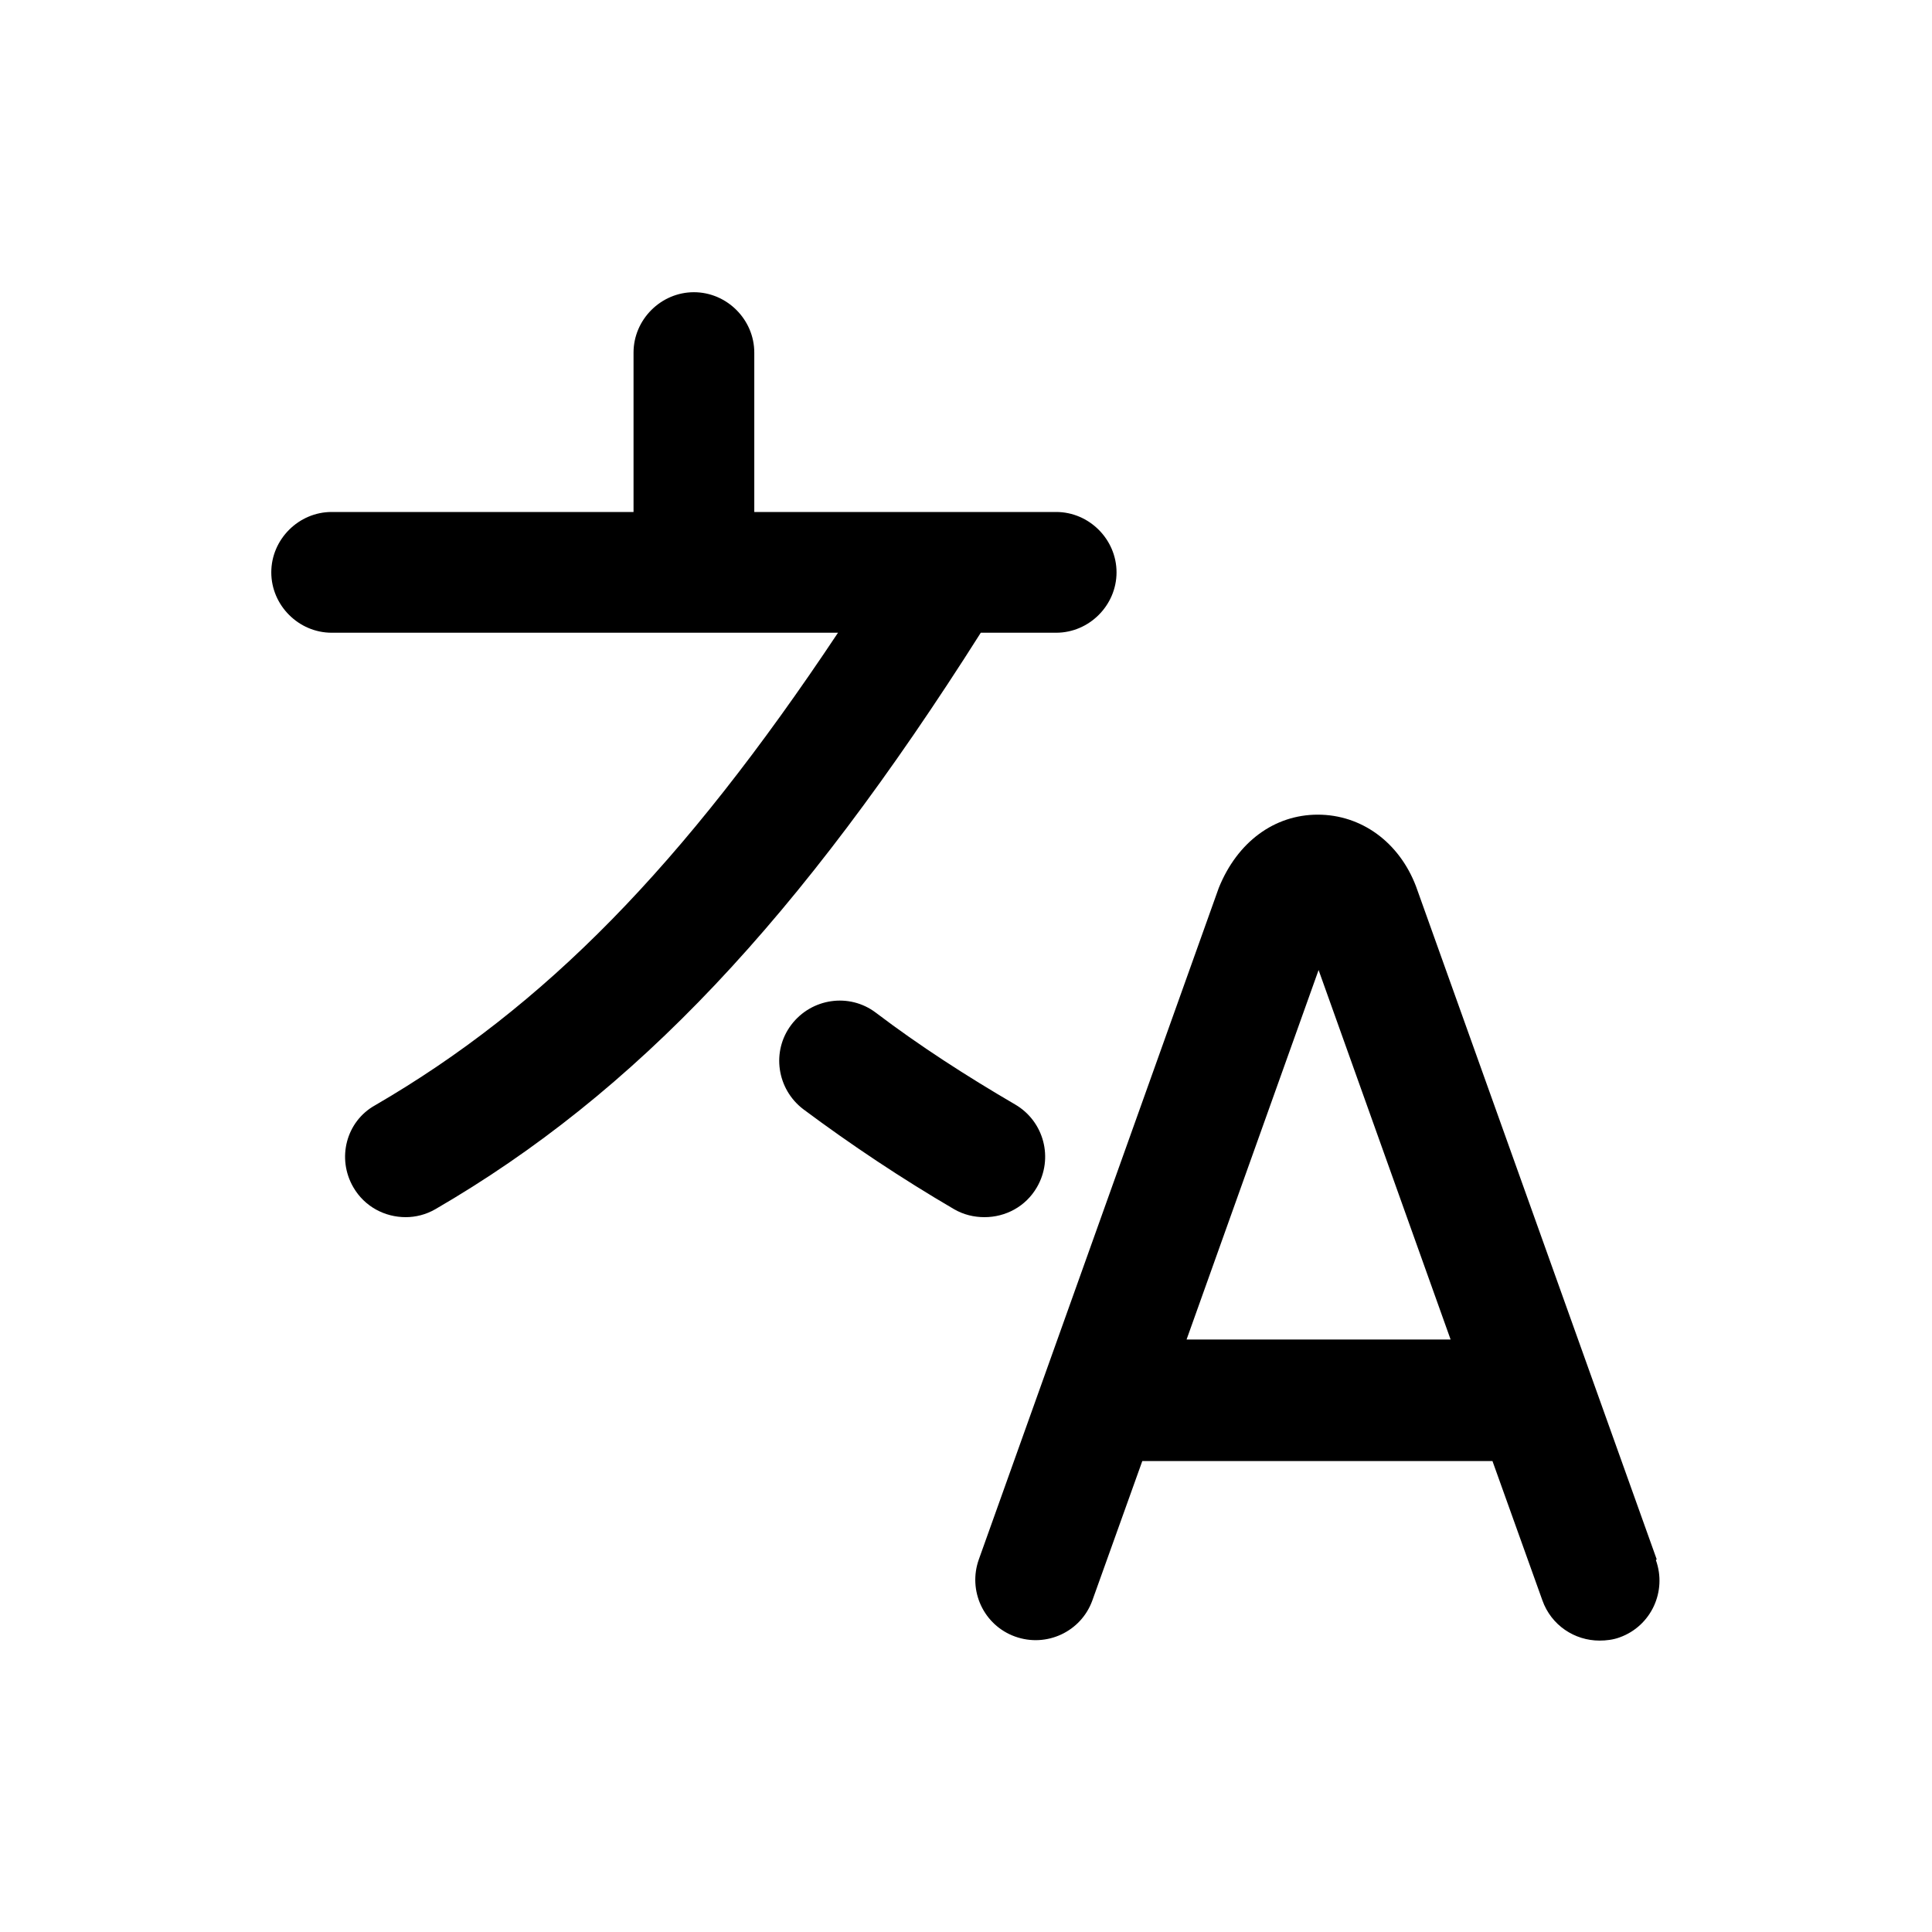
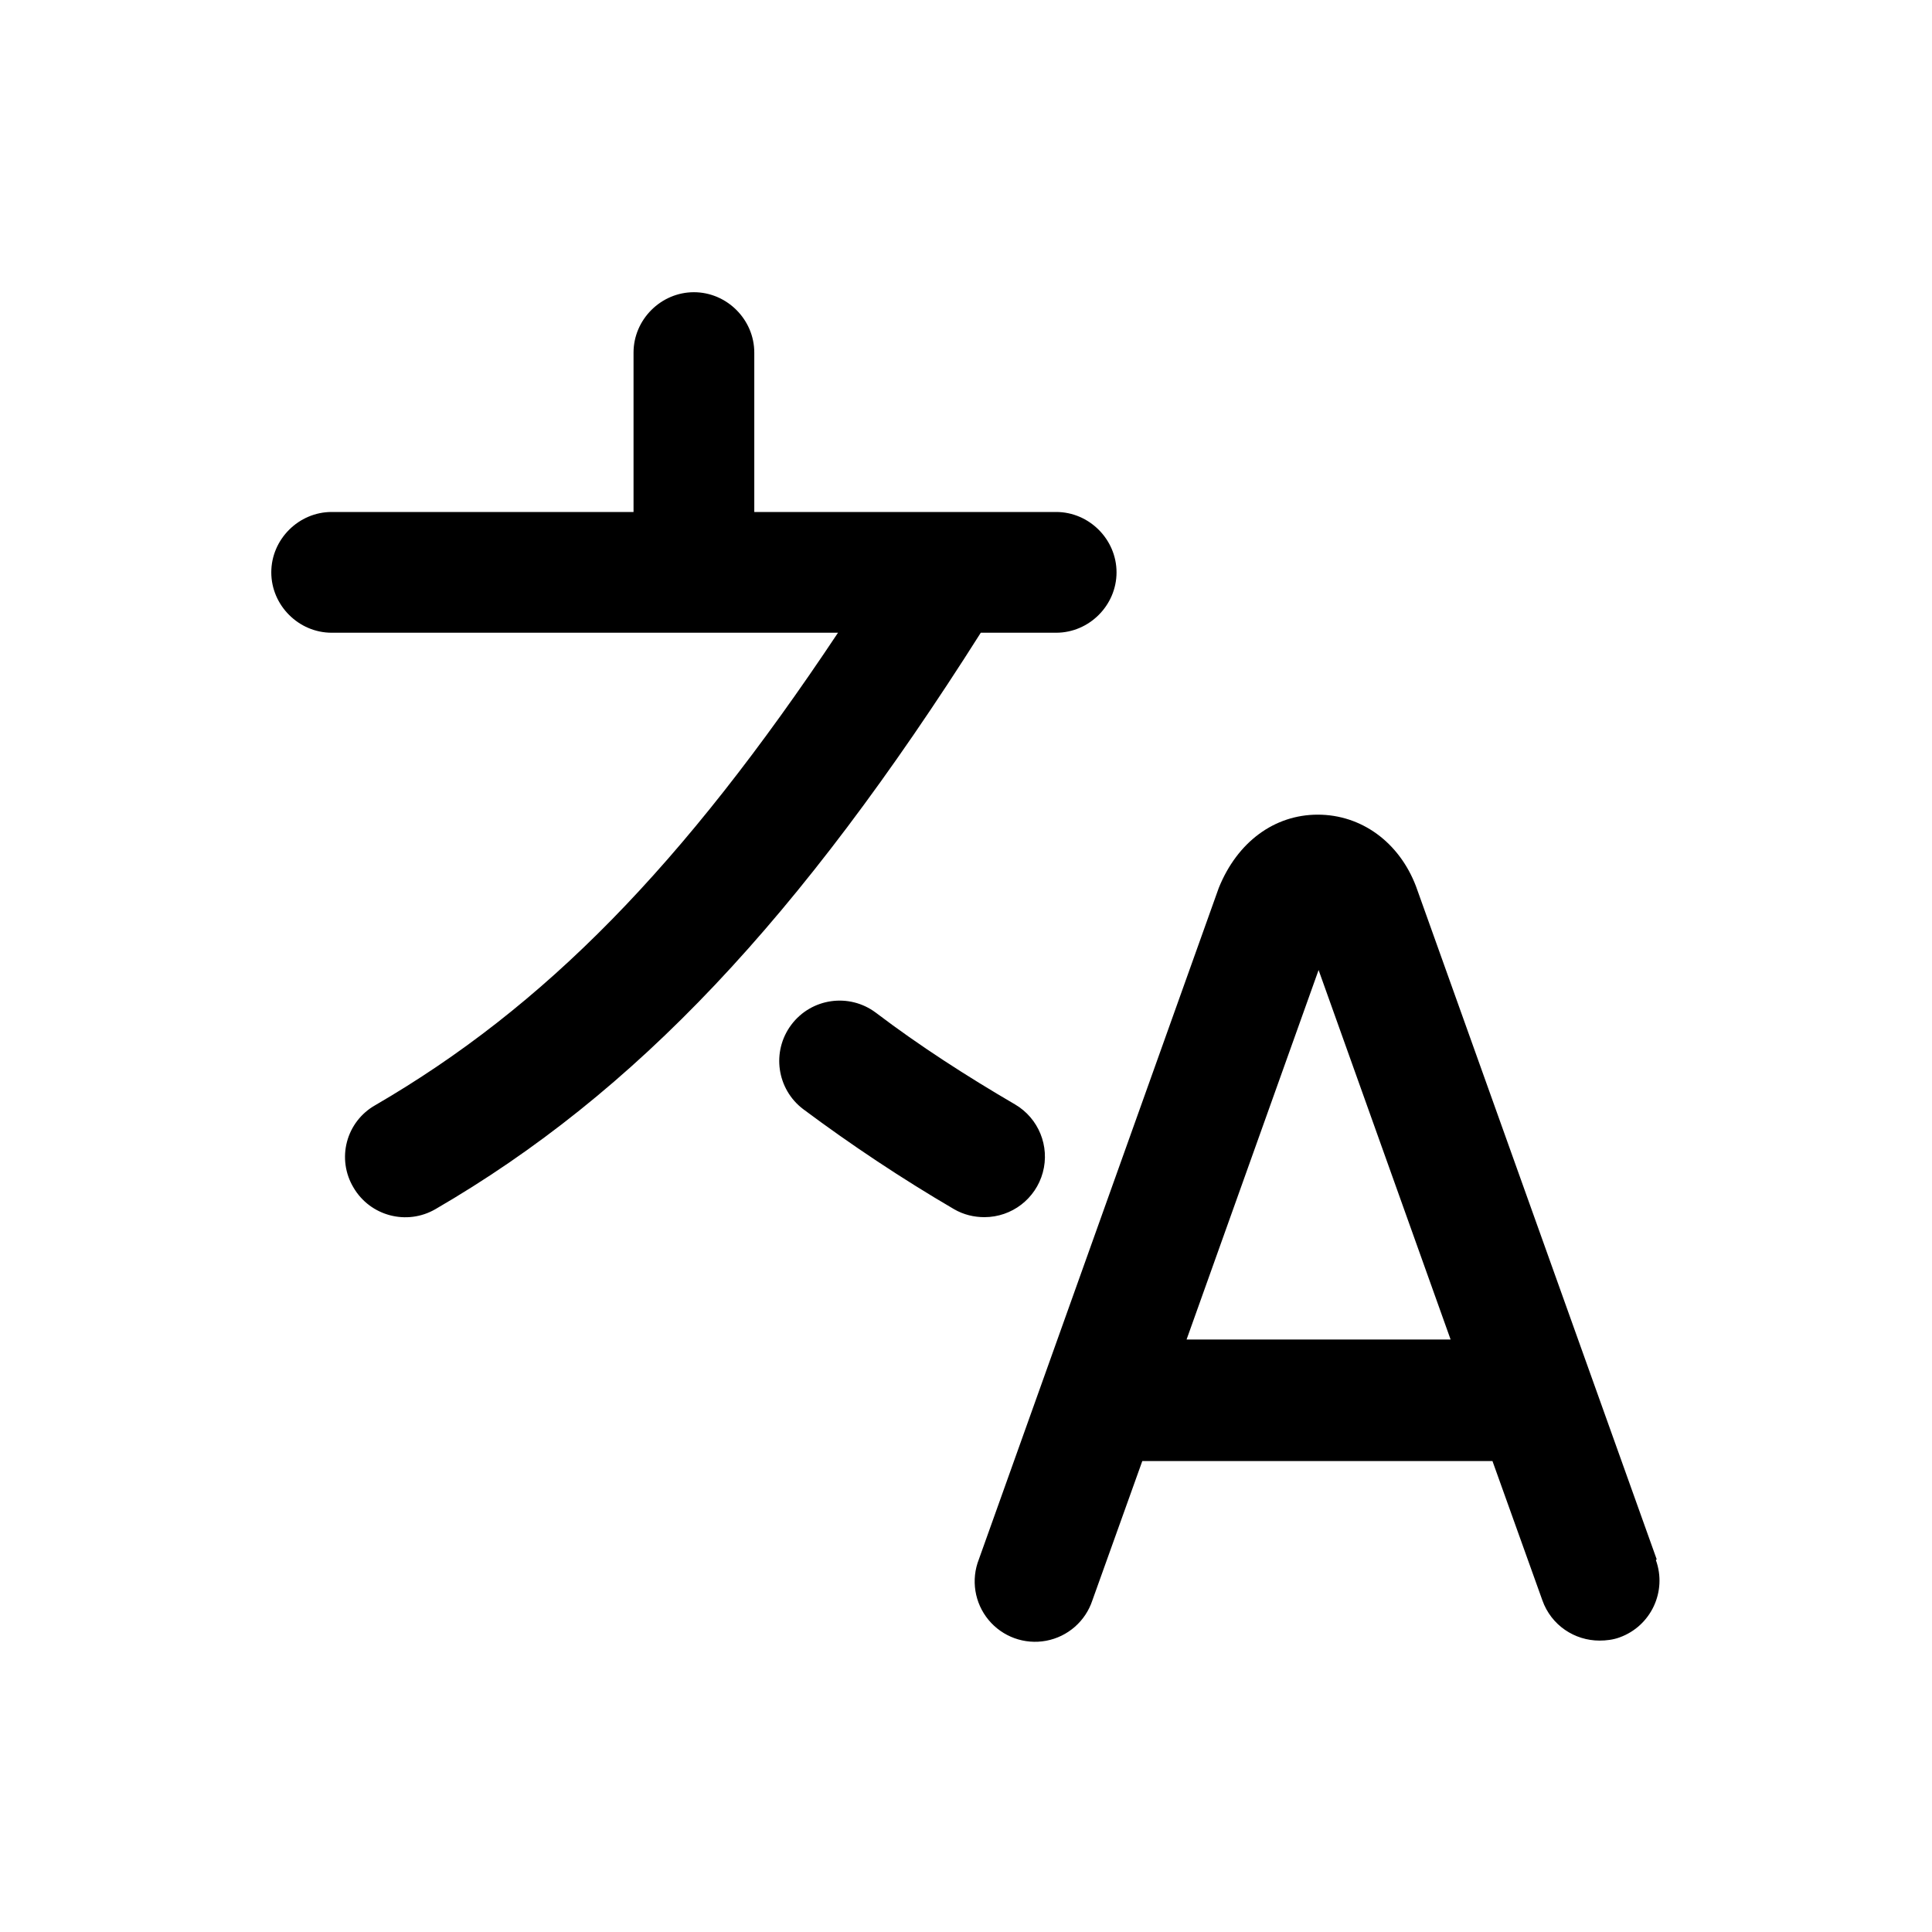
- <svg xmlns="http://www.w3.org/2000/svg" width="800px" height="800px" viewBox="0 0 24 24" fill="none">
-   <path d="M20.58 19.37L17.59 11.01C17.38 10.46 16.91 10.12 16.37 10.12C15.83 10.12 15.37 10.46 15.14 11.03L12.16 19.37C12.02 19.76 12.22 20.19 12.61 20.33C13 20.47 13.43 20.27 13.57 19.88L14.19 18.15H18.54L19.16 19.88C19.27 20.19 19.56 20.38 19.87 20.38C19.95 20.38 20.04 20.37 20.12 20.34C20.51 20.2 20.71 19.77 20.57 19.38L20.58 19.37ZM14.74 16.64L16.38 12.05L18.02 16.64H14.74ZM12.19 7.85C9.93 11.42 7.89 13.58 5.41 15.02C5.29 15.09 5.16 15.12 5.04 15.12C4.78 15.12 4.53 14.99 4.39 14.75C4.18 14.39 4.3 13.93 4.66 13.73C6.76 12.51 8.48 10.76 10.41 7.86H4.12C3.71 7.86 3.37 7.52 3.37 7.11C3.37 6.7 3.71 6.36 4.12 6.36H7.87V4.38C7.87 3.97 8.21 3.63 8.62 3.63C9.03 3.63 9.37 3.97 9.37 4.38V6.36H13.12C13.53 6.36 13.87 6.7 13.87 7.11C13.87 7.52 13.53 7.86 13.12 7.86H12.18L12.19 7.85ZM12.23 15.12C12.1 15.12 11.97 15.09 11.85 15.02C11.2 14.64 10.57 14.22 9.98 13.78C9.65 13.53 9.58 13.06 9.83 12.73C10.08 12.4 10.55 12.33 10.88 12.58C11.42 12.99 12.01 13.37 12.61 13.72C12.97 13.93 13.09 14.39 12.88 14.75C12.74 14.99 12.49 15.12 12.23 15.12Z" fill="#000000" />
+ <svg xmlns="http://www.w3.org/2000/svg" fill="#000" viewBox="0 0 24 24">
+   <path d="m20.58 19.37-2.99-8.36c-.21-.55-.68-.89-1.22-.89-.54 0-1 .34-1.23.91l-2.98 8.34a.75.75 0 1 0 1.41.51l.62-1.73h4.35l.62 1.73c.11.31.4.5.71.5.08 0 .17-.01.25-.04a.75.75 0 0 0 .45-.96l.01-.01Zm-5.84-2.73 1.64-4.59 1.64 4.59h-3.28Zm-2.55-8.79c-2.26 3.57-4.3 5.73-6.78 7.17a.746.746 0 0 1-1.02-.27.738.738 0 0 1 .27-1.02c2.1-1.22 3.82-2.97 5.75-5.87H4.12c-.41 0-.75-.34-.75-.75s.34-.75.75-.75h3.75V4.38c0-.41.34-.75.75-.75s.75.34.75.75v1.98h3.75c.41 0 .75.34.75.75s-.34.75-.75.75h-.94l.01-.01Zm.04 7.27c-.13 0-.26-.03-.38-.1-.65-.38-1.28-.8-1.87-1.24a.75.75 0 0 1 .9-1.2c.54.41 1.13.79 1.73 1.14a.752.752 0 0 1-.38 1.4Z" />
</svg>
